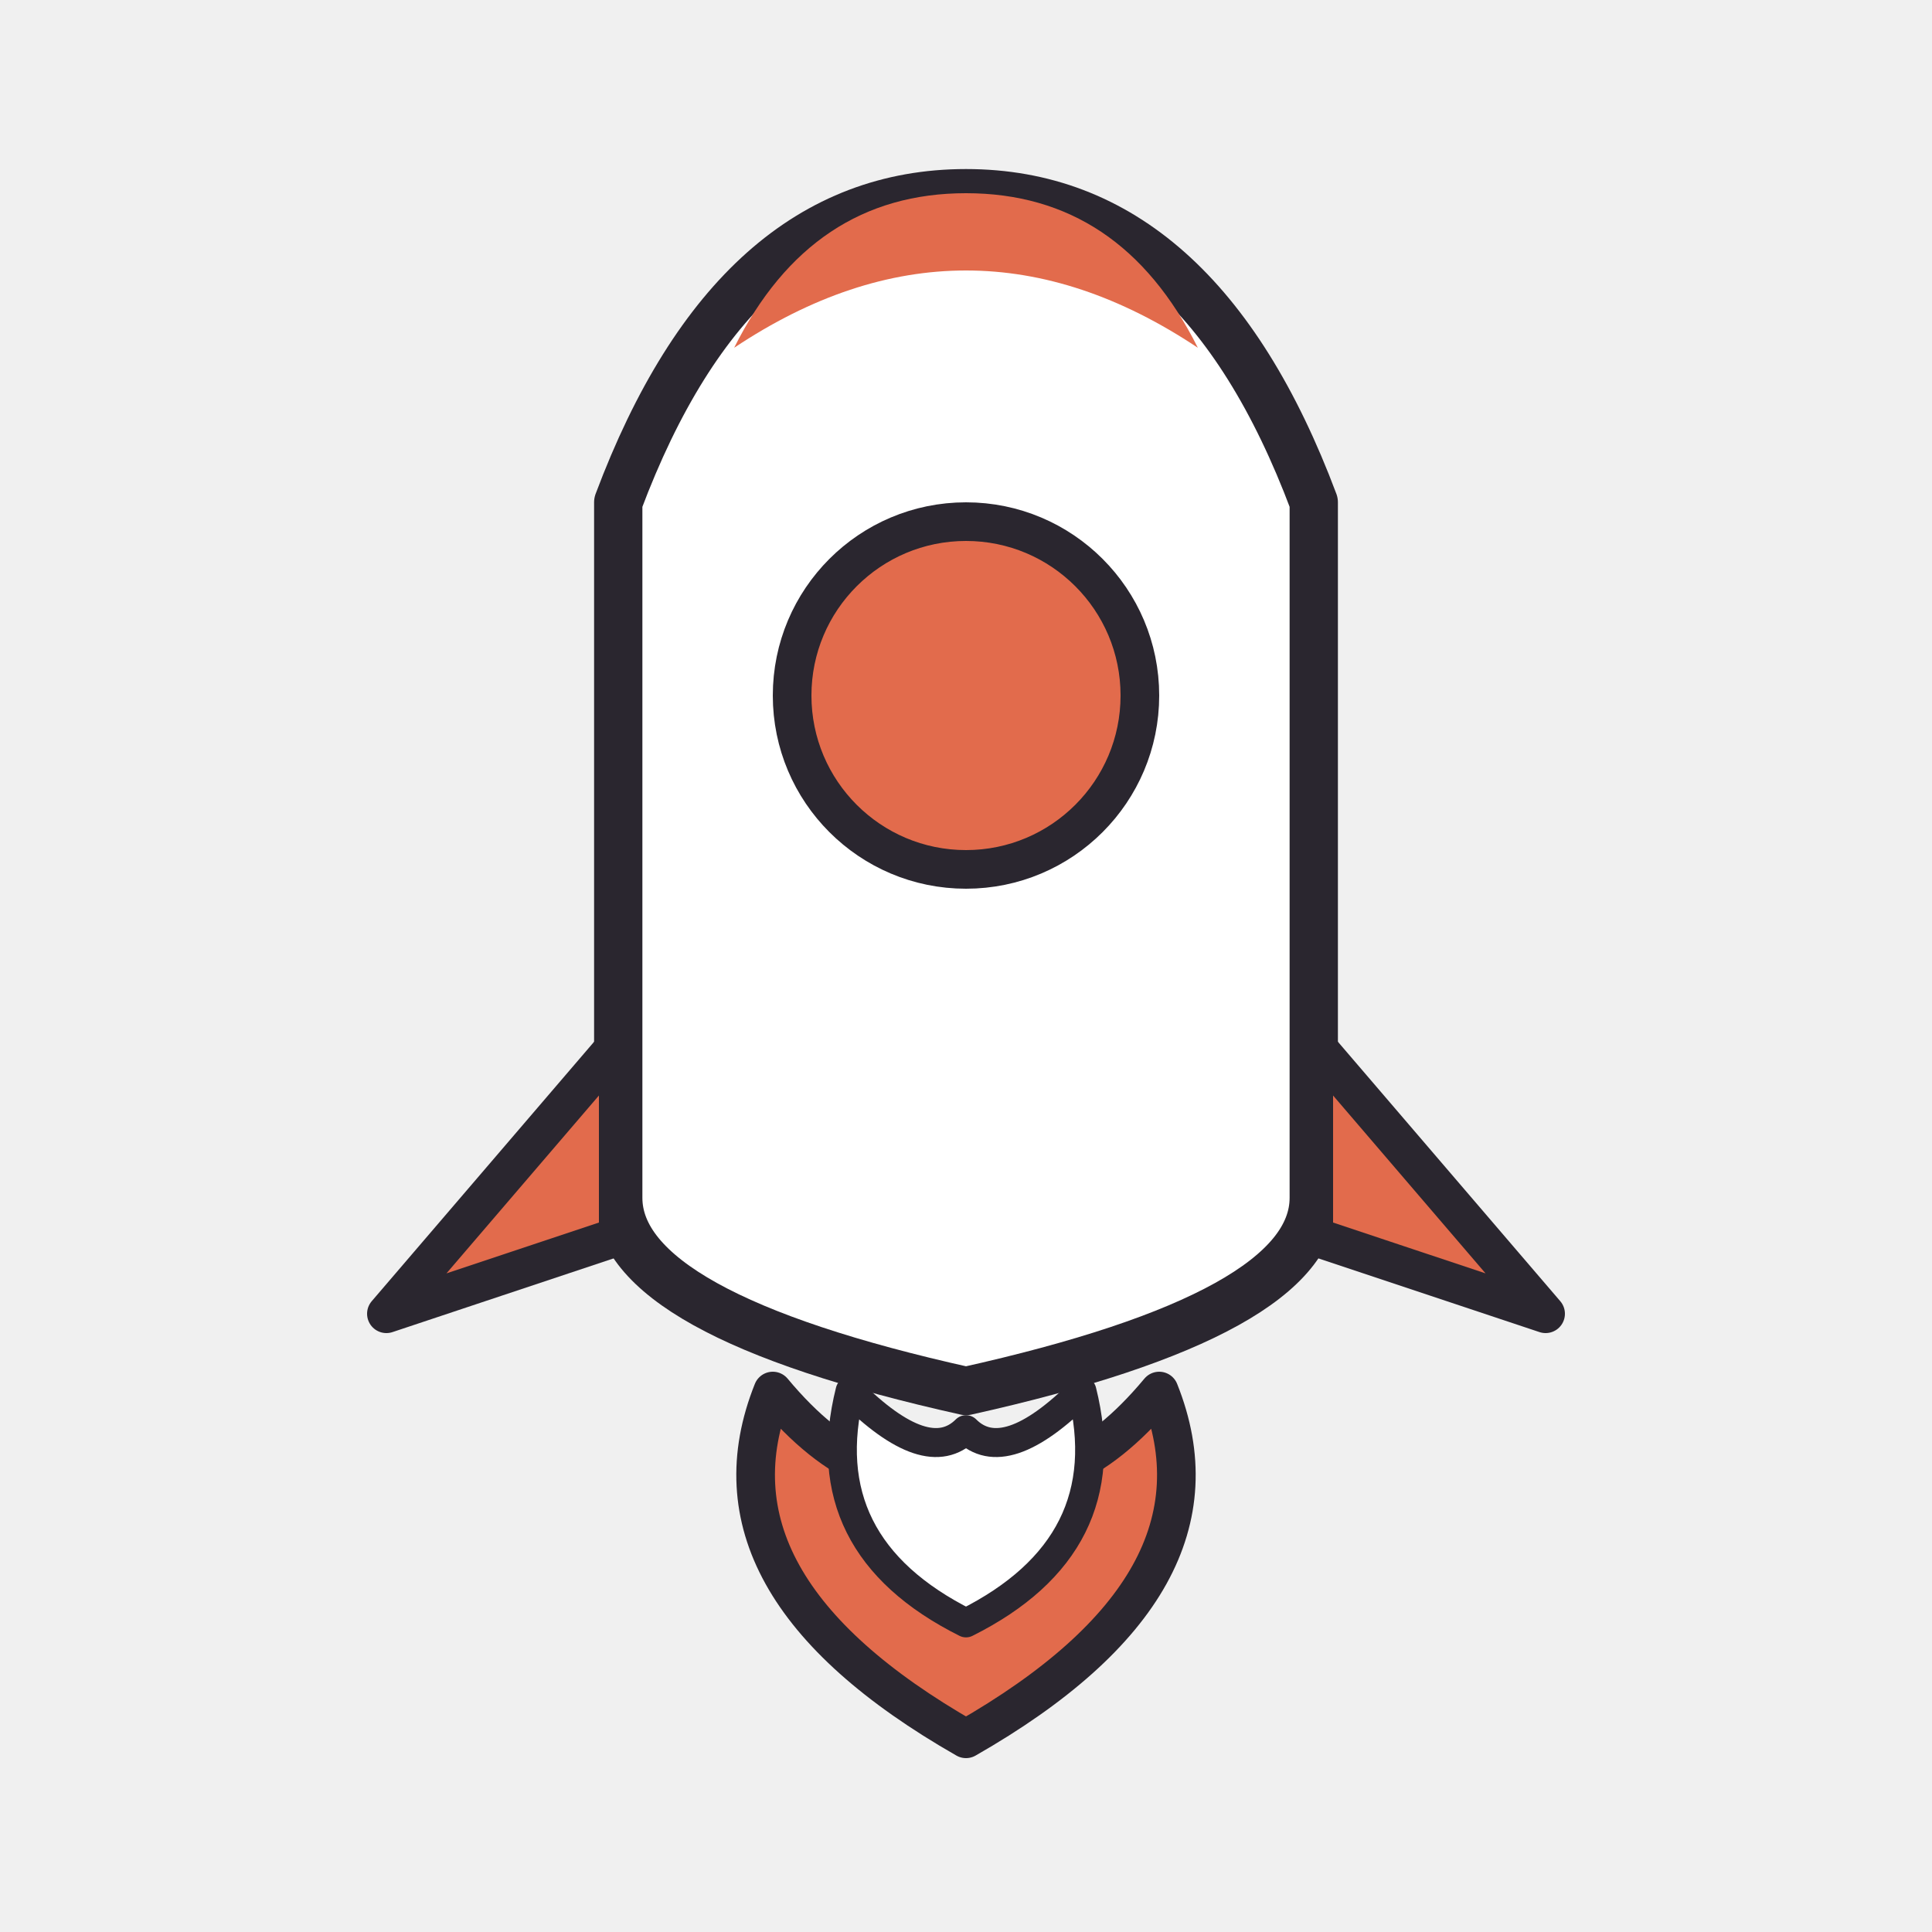
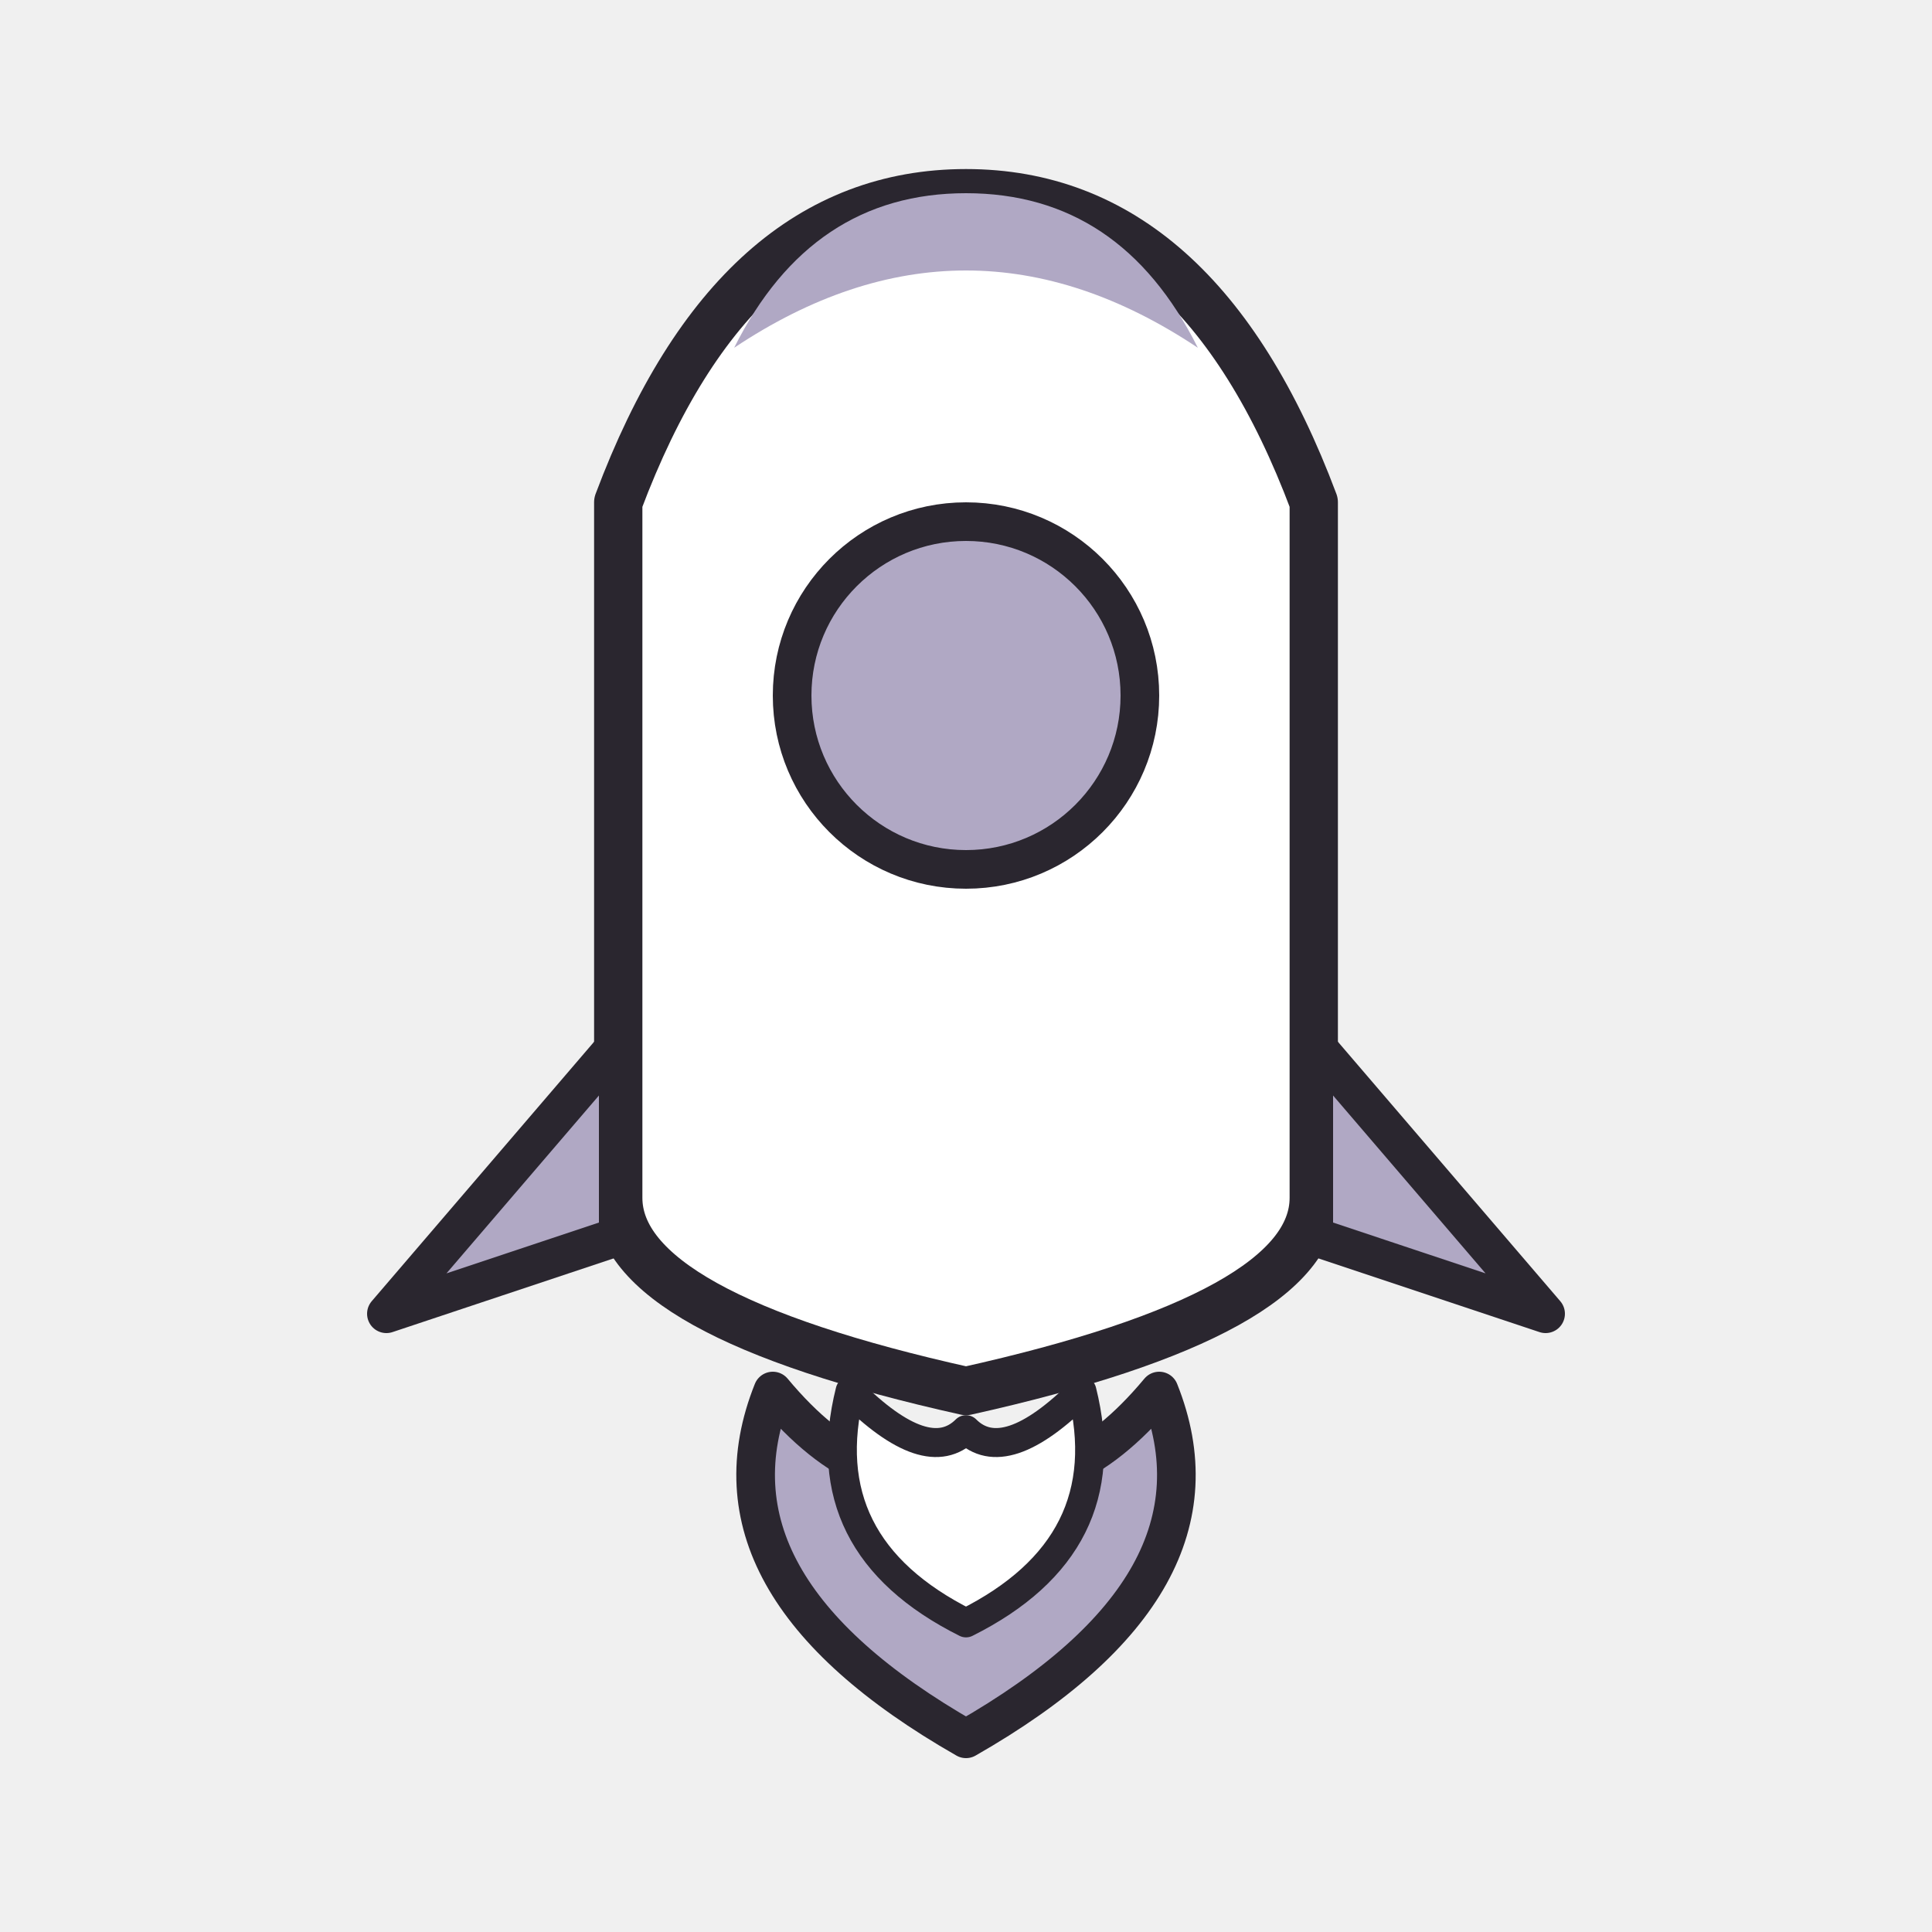
<svg xmlns="http://www.w3.org/2000/svg" viewBox="0 0 100 100" fill="none">
  <path d="M50 10 Q62 10 68 26 L68 62 Q68 68 50 72 Q32 68 32 62 L32 26 Q38 10 50 10 Z" fill="white" stroke="#2A262F" stroke-width="2.5" stroke-linejoin="round" />
-   <path d="M50 10 Q58 10 62 18 Q56 14 50 14 Q44 14 38 18 Q42 10 50 10 Z" fill="#E26B4C" stroke="#2A262F" stroke-width="0" />
-   <circle cx="50" cy="36" r="9" fill="#E26B4C" stroke="#2A262F" stroke-width="2" />
-   <path d="M32 54 L20 68 L32 64 Z" fill="#E26B4C" stroke="#2A262F" stroke-width="2" stroke-linejoin="round" />
-   <path d="M68 54 L80 68 L68 64 Z" fill="#E26B4C" stroke="#2A262F" stroke-width="2" stroke-linejoin="round" />
-   <path d="M40 72 Q36 82 50 90 Q64 82 60 72 Q55 78 50 76 Q45 78 40 72 Z" fill="#E26B4C" stroke="#2A262F" stroke-width="2" stroke-linejoin="round" />
+   <path d="M50 10 Q58 10 62 18 Q56 14 50 14 Q44 14 38 18 Q42 10 50 10 Z" fill="#B0A8C4" stroke="#2A262F" stroke-width="0" />
+   <circle cx="50" cy="36" r="9" fill="#B0A8C4" stroke="#2A262F" stroke-width="2" />
+   <path d="M32 54 L20 68 L32 64 Z" fill="#B0A8C4" stroke="#2A262F" stroke-width="2" stroke-linejoin="round" />
+   <path d="M68 54 L80 68 L68 64 Z" fill="#B0A8C4" stroke="#2A262F" stroke-width="2" stroke-linejoin="round" />
+   <path d="M40 72 Q36 82 50 90 Q64 82 60 72 Q55 78 50 76 Q45 78 40 72 Z" fill="#B0A8C4" stroke="#2A262F" stroke-width="2" stroke-linejoin="round" />
  <path d="M44 72 Q42 80 50 84 Q58 80 56 72 Q52 76 50 74 Q48 76 44 72 Z" fill="white" stroke="#2A262F" stroke-width="1.5" stroke-linejoin="round" />
</svg>
